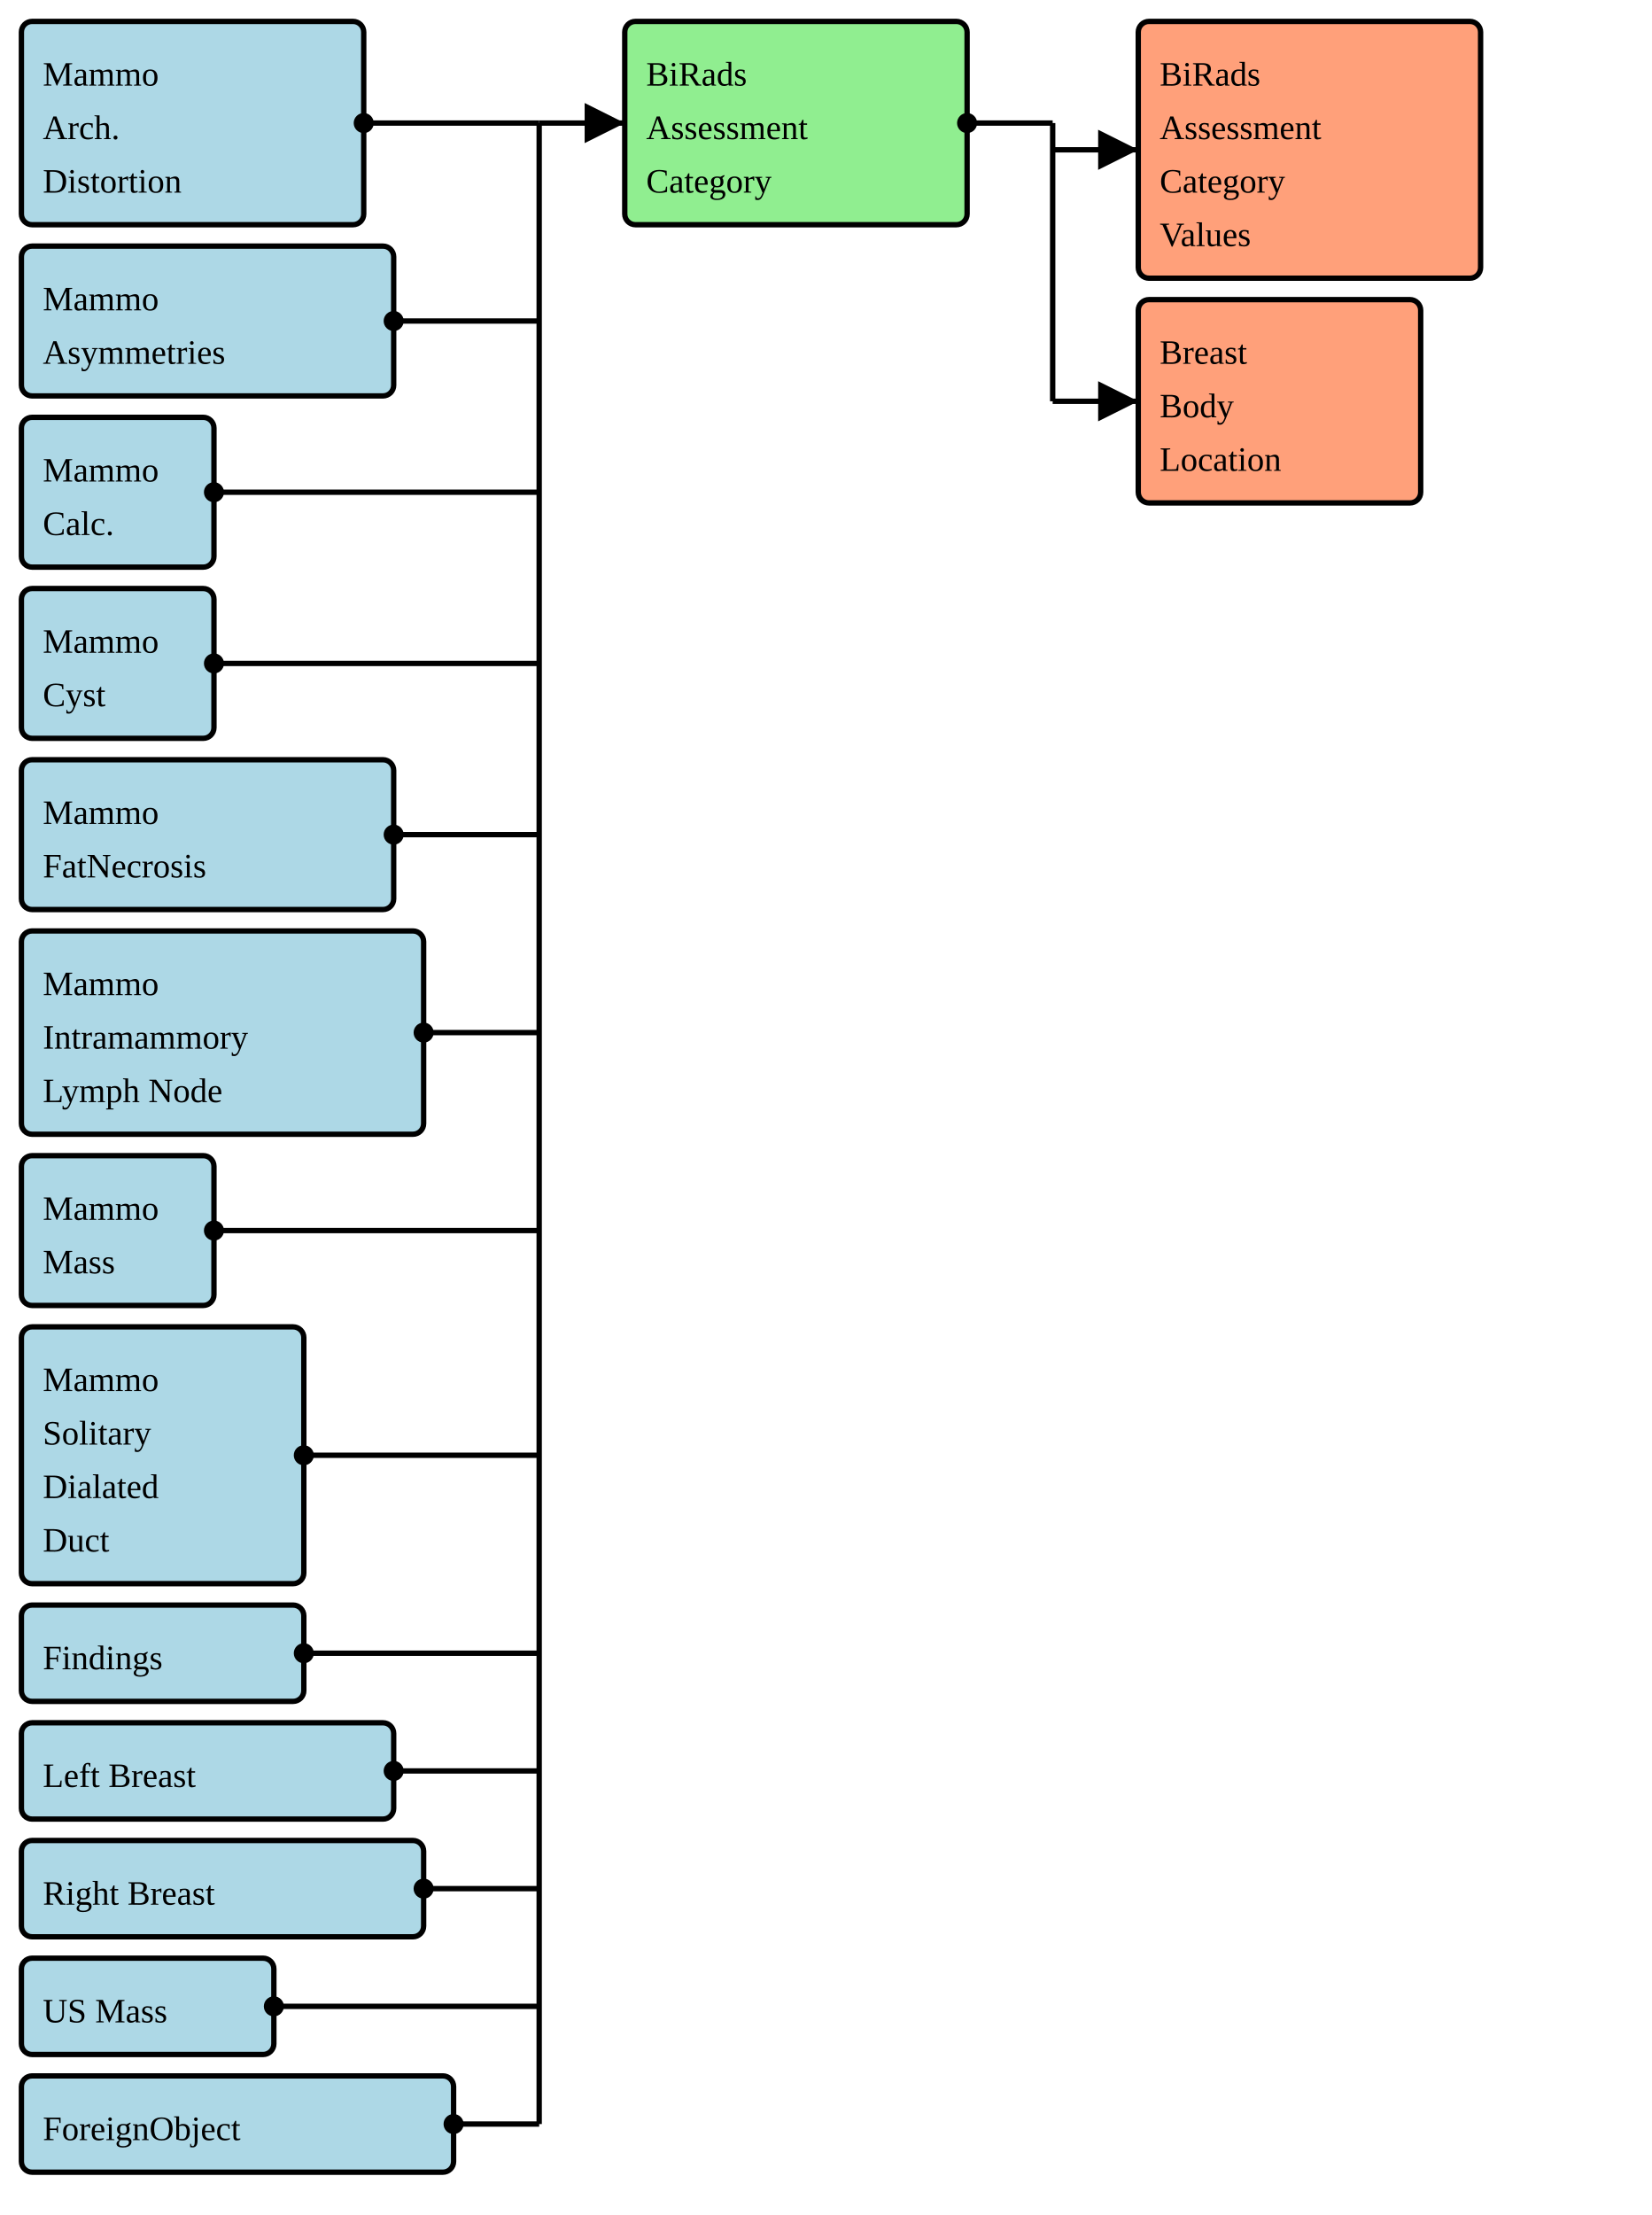
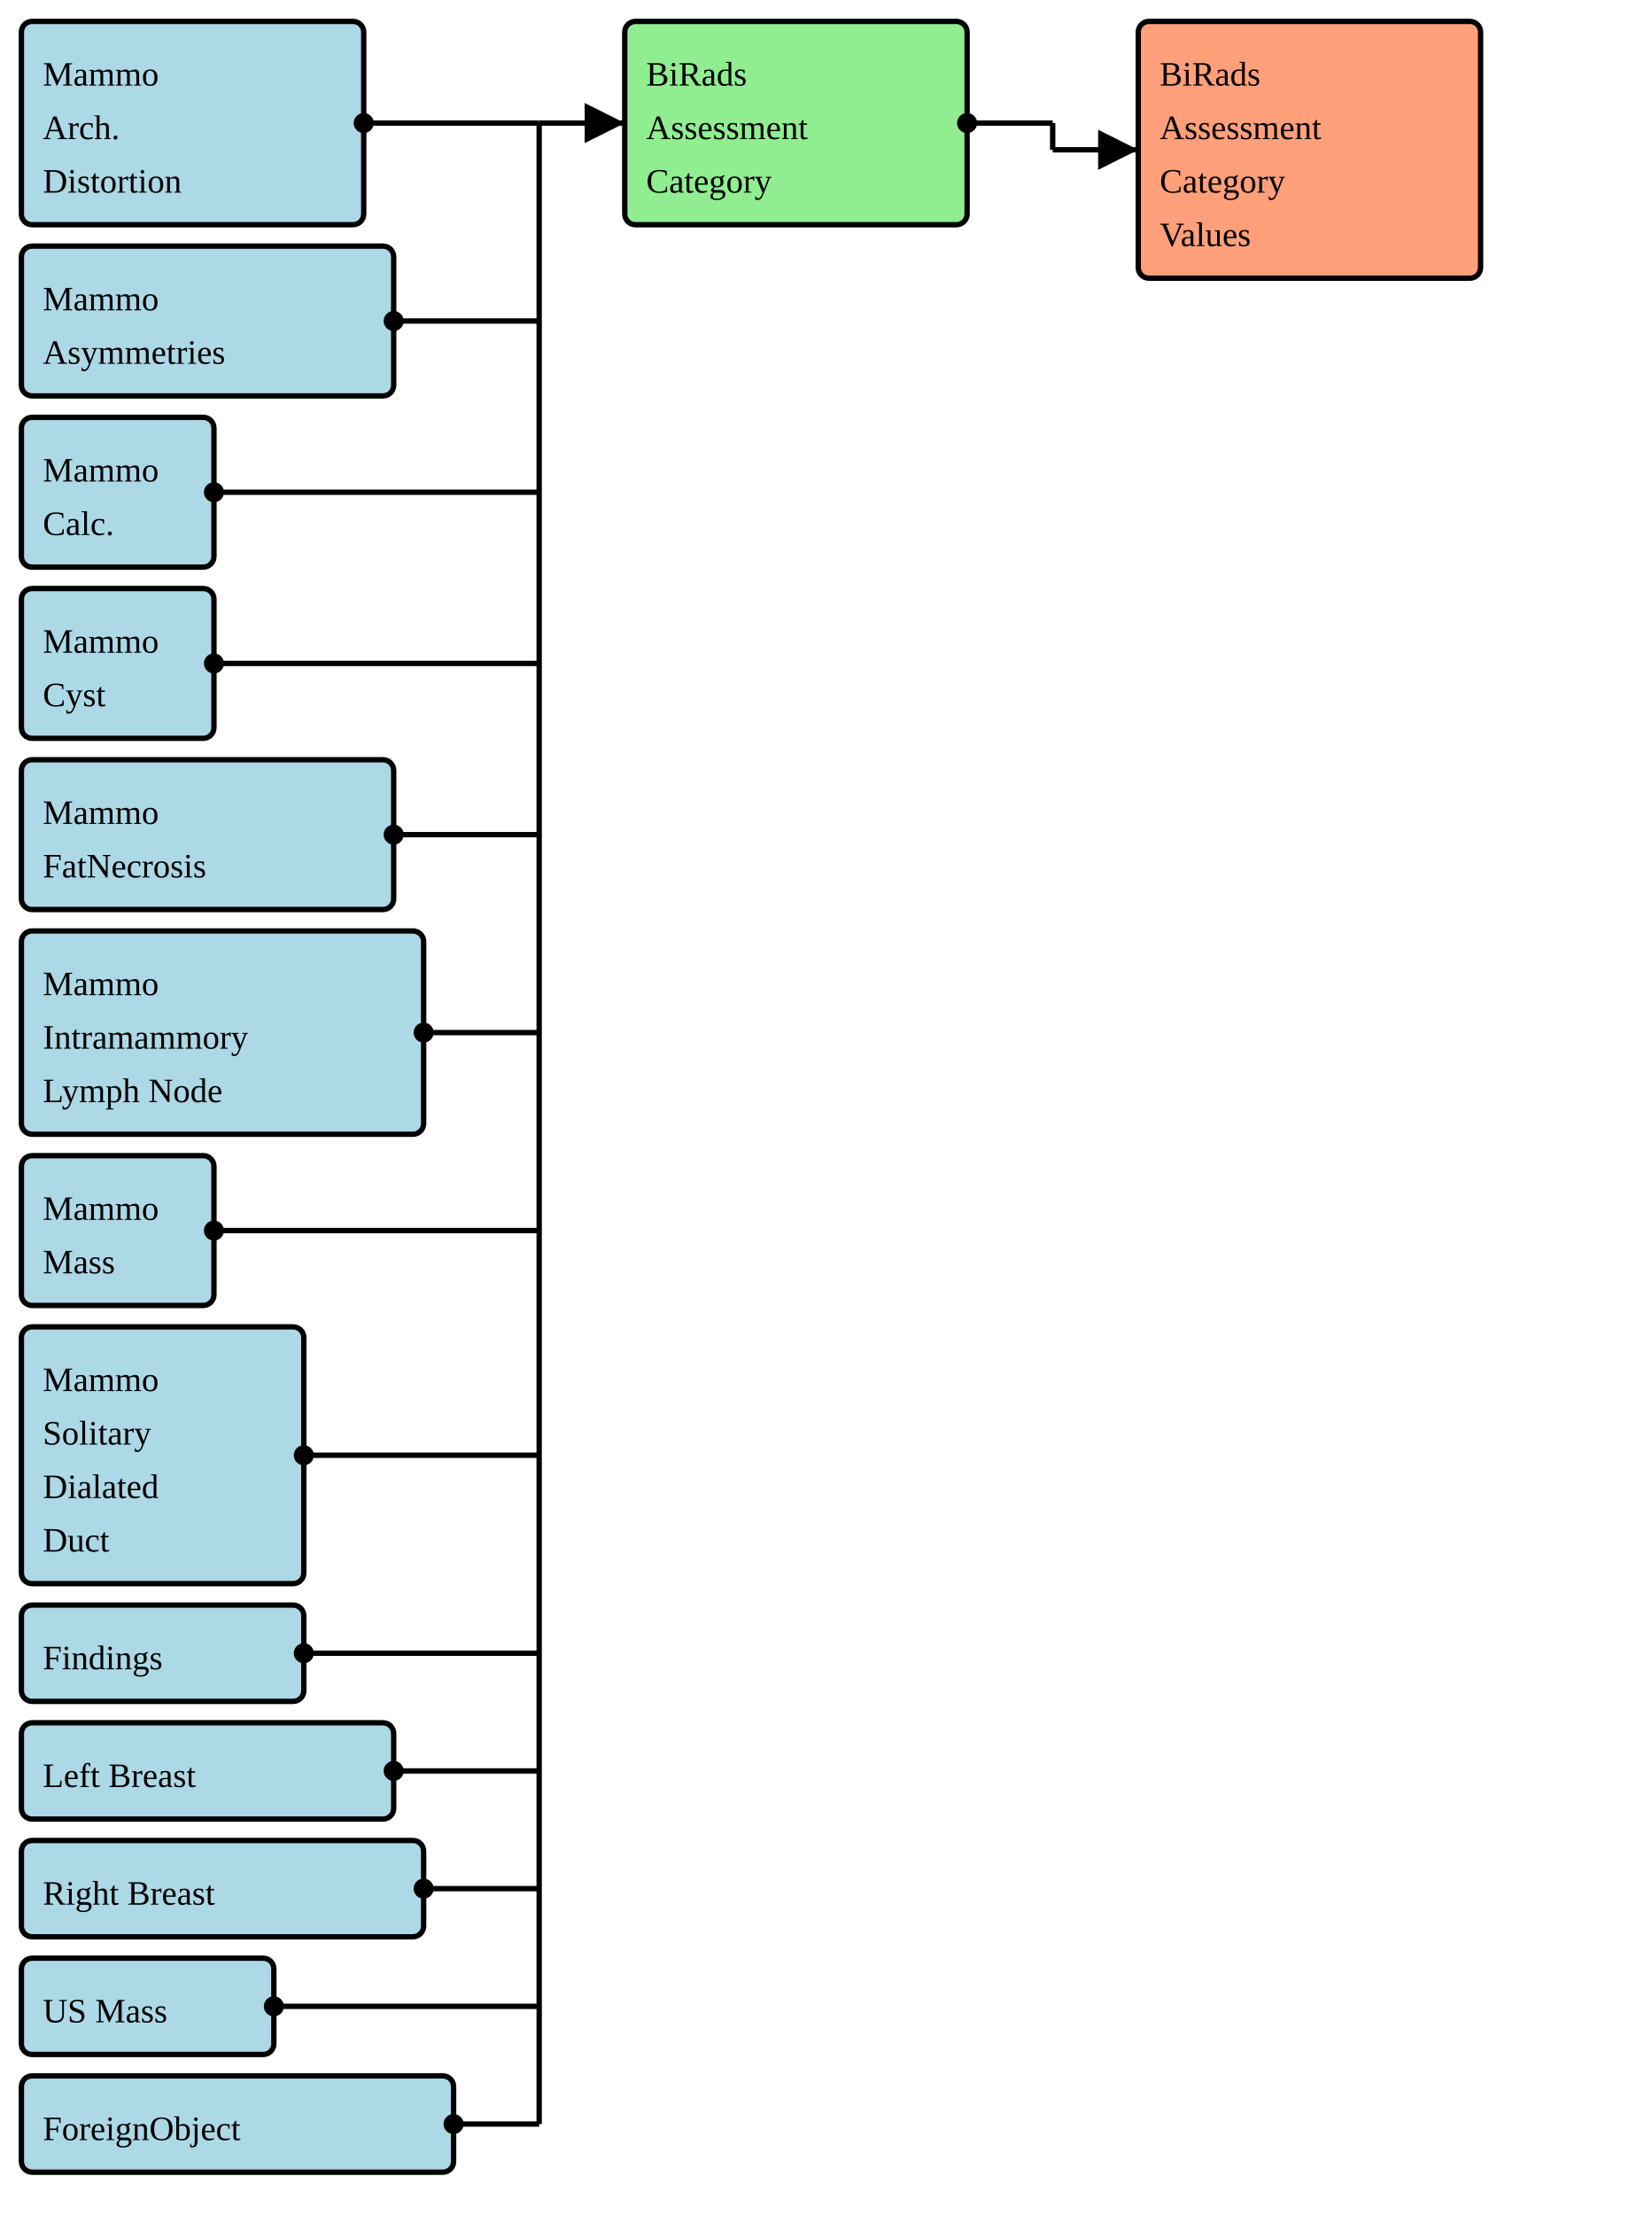
<svg xmlns="http://www.w3.org/2000/svg" version="1.1" width="579" height="776.25">
  <defs>
    <marker id="arrowStart" markerWidth="3.75" markerHeight="3.75" markerUnits="px" refX="1.875" refY="1.875">
      <circle fill="Black" stroke-width="0" cx="1.875" cy="1.875" r="1.875" />
    </marker>
    <marker id="arrowEnd" markerWidth="7.5" markerHeight="7.5" markerUnits="px" refX="7.5" refY="3.75">
      <polygon fill="Black" stroke-width="0" points="0 0 7.5 3.75 0 7.5" />
    </marker>
  </defs>
  <g>
    <g>
      <rect fill="LightBlue" stroke="Black" stroke-width="1.875" x="7.5" y="7.5" width="120" height="71.25" rx="3.75" ry="3.75" />
      <a href="./StructureDefinition-BreastRadMammoArchitecturalDistortion.html" target="_blank">
        <text x="15" y="30">Mammo</text>
      </a>
      <a href="./StructureDefinition-BreastRadMammoArchitecturalDistortion.html" target="_blank">
        <text x="15" y="48.75">Arch.</text>
      </a>
      <a href="./StructureDefinition-BreastRadMammoArchitecturalDistortion.html" target="_blank">
        <text x="15" y="67.5">Distortion</text>
      </a>
    </g>
    <g>
      <rect fill="LightBlue" stroke="Black" stroke-width="1.875" x="7.5" y="86.25" width="130.5" height="52.5" rx="3.75" ry="3.75" />
      <a href="./StructureDefinition-BreastRadMammoAsymmetries.html" target="_blank">
        <text x="15" y="108.75">Mammo</text>
      </a>
      <a href="./StructureDefinition-BreastRadMammoAsymmetries.html" target="_blank">
        <text x="15" y="127.5">Asymmetries</text>
      </a>
    </g>
    <g>
      <rect fill="LightBlue" stroke="Black" stroke-width="1.875" x="7.5" y="146.25" width="67.5" height="52.5" rx="3.75" ry="3.75" />
      <a href="./StructureDefinition-BreastRadMammoCalcification.html" target="_blank">
        <text x="15" y="168.75">Mammo</text>
      </a>
      <a href="./StructureDefinition-BreastRadMammoCalcification.html" target="_blank">
        <text x="15" y="187.5">Calc.</text>
      </a>
    </g>
    <g>
      <rect fill="LightBlue" stroke="Black" stroke-width="1.875" x="7.5" y="206.25" width="67.5" height="52.5" rx="3.75" ry="3.75" />
      <a href="./StructureDefinition-BreastRadMammoCyst.html" target="_blank">
        <text x="15" y="228.75">Mammo</text>
      </a>
      <a href="./StructureDefinition-BreastRadMammoCyst.html" target="_blank">
        <text x="15" y="247.5">Cyst</text>
      </a>
    </g>
    <g>
      <rect fill="LightBlue" stroke="Black" stroke-width="1.875" x="7.5" y="266.25" width="130.5" height="52.5" rx="3.75" ry="3.75" />
      <a href="./StructureDefinition-BreastRadMammoFatNecrosis.html" target="_blank">
        <text x="15" y="288.75">Mammo</text>
      </a>
      <a href="./StructureDefinition-BreastRadMammoFatNecrosis.html" target="_blank">
        <text x="15" y="307.5">FatNecrosis</text>
      </a>
    </g>
    <g>
      <rect fill="LightBlue" stroke="Black" stroke-width="1.875" x="7.5" y="326.25" width="141" height="71.25" rx="3.75" ry="3.75" />
      <a href="./StructureDefinition-BreastRadMammoIntramammaryLymphNode.html" target="_blank">
        <text x="15" y="348.75">Mammo</text>
      </a>
      <a href="./StructureDefinition-BreastRadMammoIntramammaryLymphNode.html" target="_blank">
        <text x="15" y="367.5">Intramammory</text>
      </a>
      <a href="./StructureDefinition-BreastRadMammoIntramammaryLymphNode.html" target="_blank">
        <text x="15" y="386.25">Lymph Node</text>
      </a>
    </g>
    <g>
      <rect fill="LightBlue" stroke="Black" stroke-width="1.875" x="7.5" y="405" width="67.5" height="52.5" rx="3.75" ry="3.75" />
      <a href="./StructureDefinition-BreastRadMammoMass.html" target="_blank">
        <text x="15" y="427.5">Mammo</text>
      </a>
      <a href="./StructureDefinition-BreastRadMammoMass.html" target="_blank">
        <text x="15" y="446.25">Mass</text>
      </a>
    </g>
    <g>
      <rect fill="LightBlue" stroke="Black" stroke-width="1.875" x="7.5" y="465" width="99" height="90" rx="3.75" ry="3.75" />
      <a href="./StructureDefinition-BreastRadMammoSolitaryDilatedDuct.html" target="_blank">
        <text x="15" y="487.5">Mammo</text>
      </a>
      <a href="./StructureDefinition-BreastRadMammoSolitaryDilatedDuct.html" target="_blank">
        <text x="15" y="506.25">Solitary</text>
      </a>
      <a href="./StructureDefinition-BreastRadMammoSolitaryDilatedDuct.html" target="_blank">
        <text x="15" y="525">Dialated</text>
      </a>
      <a href="./StructureDefinition-BreastRadMammoSolitaryDilatedDuct.html" target="_blank">
        <text x="15" y="543.75">Duct</text>
      </a>
    </g>
    <g>
      <rect fill="LightBlue" stroke="Black" stroke-width="1.875" x="7.5" y="562.5" width="99" height="33.75" rx="3.75" ry="3.75" />
      <a href="./StructureDefinition-BreastRadSectionFindings.html" target="_blank">
        <text x="15" y="585">Findings</text>
      </a>
    </g>
    <g>
      <rect fill="LightBlue" stroke="Black" stroke-width="1.875" x="7.5" y="603.75" width="130.5" height="33.75" rx="3.75" ry="3.75" />
      <a href="./StructureDefinition-BreastRadSectionFindingsLeftBreast.html" target="_blank">
        <text x="15" y="626.25">Left Breast</text>
      </a>
    </g>
    <g>
      <rect fill="LightBlue" stroke="Black" stroke-width="1.875" x="7.5" y="645" width="141" height="33.75" rx="3.75" ry="3.75" />
      <a href="./StructureDefinition-BreastRadSectionFindingsRightBreast.html" target="_blank">
        <text x="15" y="667.5">Right Breast</text>
      </a>
    </g>
    <g>
      <rect fill="LightBlue" stroke="Black" stroke-width="1.875" x="7.5" y="686.25" width="88.5" height="33.75" rx="3.75" ry="3.75" />
      <a href="./StructureDefinition-BreastRadUSMass.html" target="_blank">
        <text x="15" y="708.75">US Mass</text>
      </a>
    </g>
    <g>
      <rect fill="LightBlue" stroke="Black" stroke-width="1.875" x="7.5" y="727.5" width="151.5" height="33.75" rx="3.75" ry="3.75" />
      <a href="./StructureDefinition-CommonForeignObject.html" target="_blank">
        <text x="15" y="750">ForeignObject</text>
      </a>
    </g>
    <line stroke="Black" stroke-width="1.875" marker-end="url(#arrowEnd)" x1="189" y1="43.125" x2="219" y2="43.125" />
    <line stroke="Black" stroke-width="1.875" marker-start="url(#arrowStart)" x1="127.5" y1="43.125" x2="189" y2="43.125" />
    <line stroke="Black" stroke-width="1.875" marker-start="url(#arrowStart)" x1="138" y1="112.5" x2="189" y2="112.5" />
    <line stroke="Black" stroke-width="1.875" marker-start="url(#arrowStart)" x1="75" y1="172.5" x2="189" y2="172.5" />
    <line stroke="Black" stroke-width="1.875" marker-start="url(#arrowStart)" x1="75" y1="232.5" x2="189" y2="232.5" />
    <line stroke="Black" stroke-width="1.875" marker-start="url(#arrowStart)" x1="138" y1="292.5" x2="189" y2="292.5" />
    <line stroke="Black" stroke-width="1.875" marker-start="url(#arrowStart)" x1="148.5" y1="361.875" x2="189" y2="361.875" />
    <line stroke="Black" stroke-width="1.875" marker-start="url(#arrowStart)" x1="75" y1="431.25" x2="189" y2="431.25" />
    <line stroke="Black" stroke-width="1.875" marker-start="url(#arrowStart)" x1="106.5" y1="510" x2="189" y2="510" />
    <line stroke="Black" stroke-width="1.875" marker-start="url(#arrowStart)" x1="106.5" y1="579.375" x2="189" y2="579.375" />
    <line stroke="Black" stroke-width="1.875" marker-start="url(#arrowStart)" x1="138" y1="620.625" x2="189" y2="620.625" />
    <line stroke="Black" stroke-width="1.875" marker-start="url(#arrowStart)" x1="148.5" y1="661.875" x2="189" y2="661.875" />
    <line stroke="Black" stroke-width="1.875" marker-start="url(#arrowStart)" x1="96" y1="703.125" x2="189" y2="703.125" />
    <line stroke="Black" stroke-width="1.875" marker-start="url(#arrowStart)" x1="159" y1="744.375" x2="189" y2="744.375" />
    <line stroke="Black" stroke-width="1.875" x1="189" y1="43.125" x2="189" y2="744.375" />
  </g>
  <g>
    <g>
      <rect fill="LightGreen" stroke="Black" stroke-width="1.875" x="219" y="7.5" width="120" height="71.25" rx="3.75" ry="3.75" />
      <text x="226.5" y="30">BiRads</text>
      <text x="226.5" y="48.75">Assessment</text>
      <text x="226.5" y="67.5">Category</text>
    </g>
    <line stroke="Black" stroke-width="1.875" marker-end="url(#arrowEnd)" x1="369" y1="52.5" x2="399" y2="52.5" />
-     <line stroke="Black" stroke-width="1.875" marker-end="url(#arrowEnd)" x1="369" y1="140.625" x2="399" y2="140.625" />
    <line stroke="Black" stroke-width="1.875" marker-start="url(#arrowStart)" x1="339" y1="43.125" x2="369" y2="43.125" />
-     <line stroke="Black" stroke-width="1.875" x1="369" y1="43.125" x2="369" y2="140.625" />
+     <line stroke="Black" stroke-width="1.875" x1="369" y1="43.125" x2="369" y2="52.5" />
  </g>
  <g>
    <g>
      <rect fill="LightSalmon" stroke="Black" stroke-width="1.875" x="399" y="7.5" width="120" height="90" rx="3.75" ry="3.75" />
      <a href="./ValueSet-BiRadsAssessmentCategoriesVS.html" target="_blank">
        <text x="406.5" y="30">BiRads</text>
      </a>
      <a href="./ValueSet-BiRadsAssessmentCategoriesVS.html" target="_blank">
        <text x="406.5" y="48.75">Assessment</text>
      </a>
      <a href="./ValueSet-BiRadsAssessmentCategoriesVS.html" target="_blank">
        <text x="406.5" y="67.5">Category</text>
      </a>
      <a href="./ValueSet-BiRadsAssessmentCategoriesVS.html" target="_blank">
        <text x="406.5" y="86.25">Values</text>
      </a>
    </g>
-     <g>
-       <rect fill="LightSalmon" stroke="Black" stroke-width="1.875" x="399" y="105" width="99" height="71.25" rx="3.75" ry="3.75" />
-       <a href="./StructureDefinition-BreastBodyLocation.html" target="_blank">
-         <text x="406.5" y="127.5">Breast</text>
-       </a>
-       <a href="./StructureDefinition-BreastBodyLocation.html" target="_blank">
-         <text x="406.5" y="146.25">Body</text>
-       </a>
-       <a href="./StructureDefinition-BreastBodyLocation.html" target="_blank">
-         <text x="406.5" y="165">Location</text>
-       </a>
-     </g>
  </g>
</svg>
